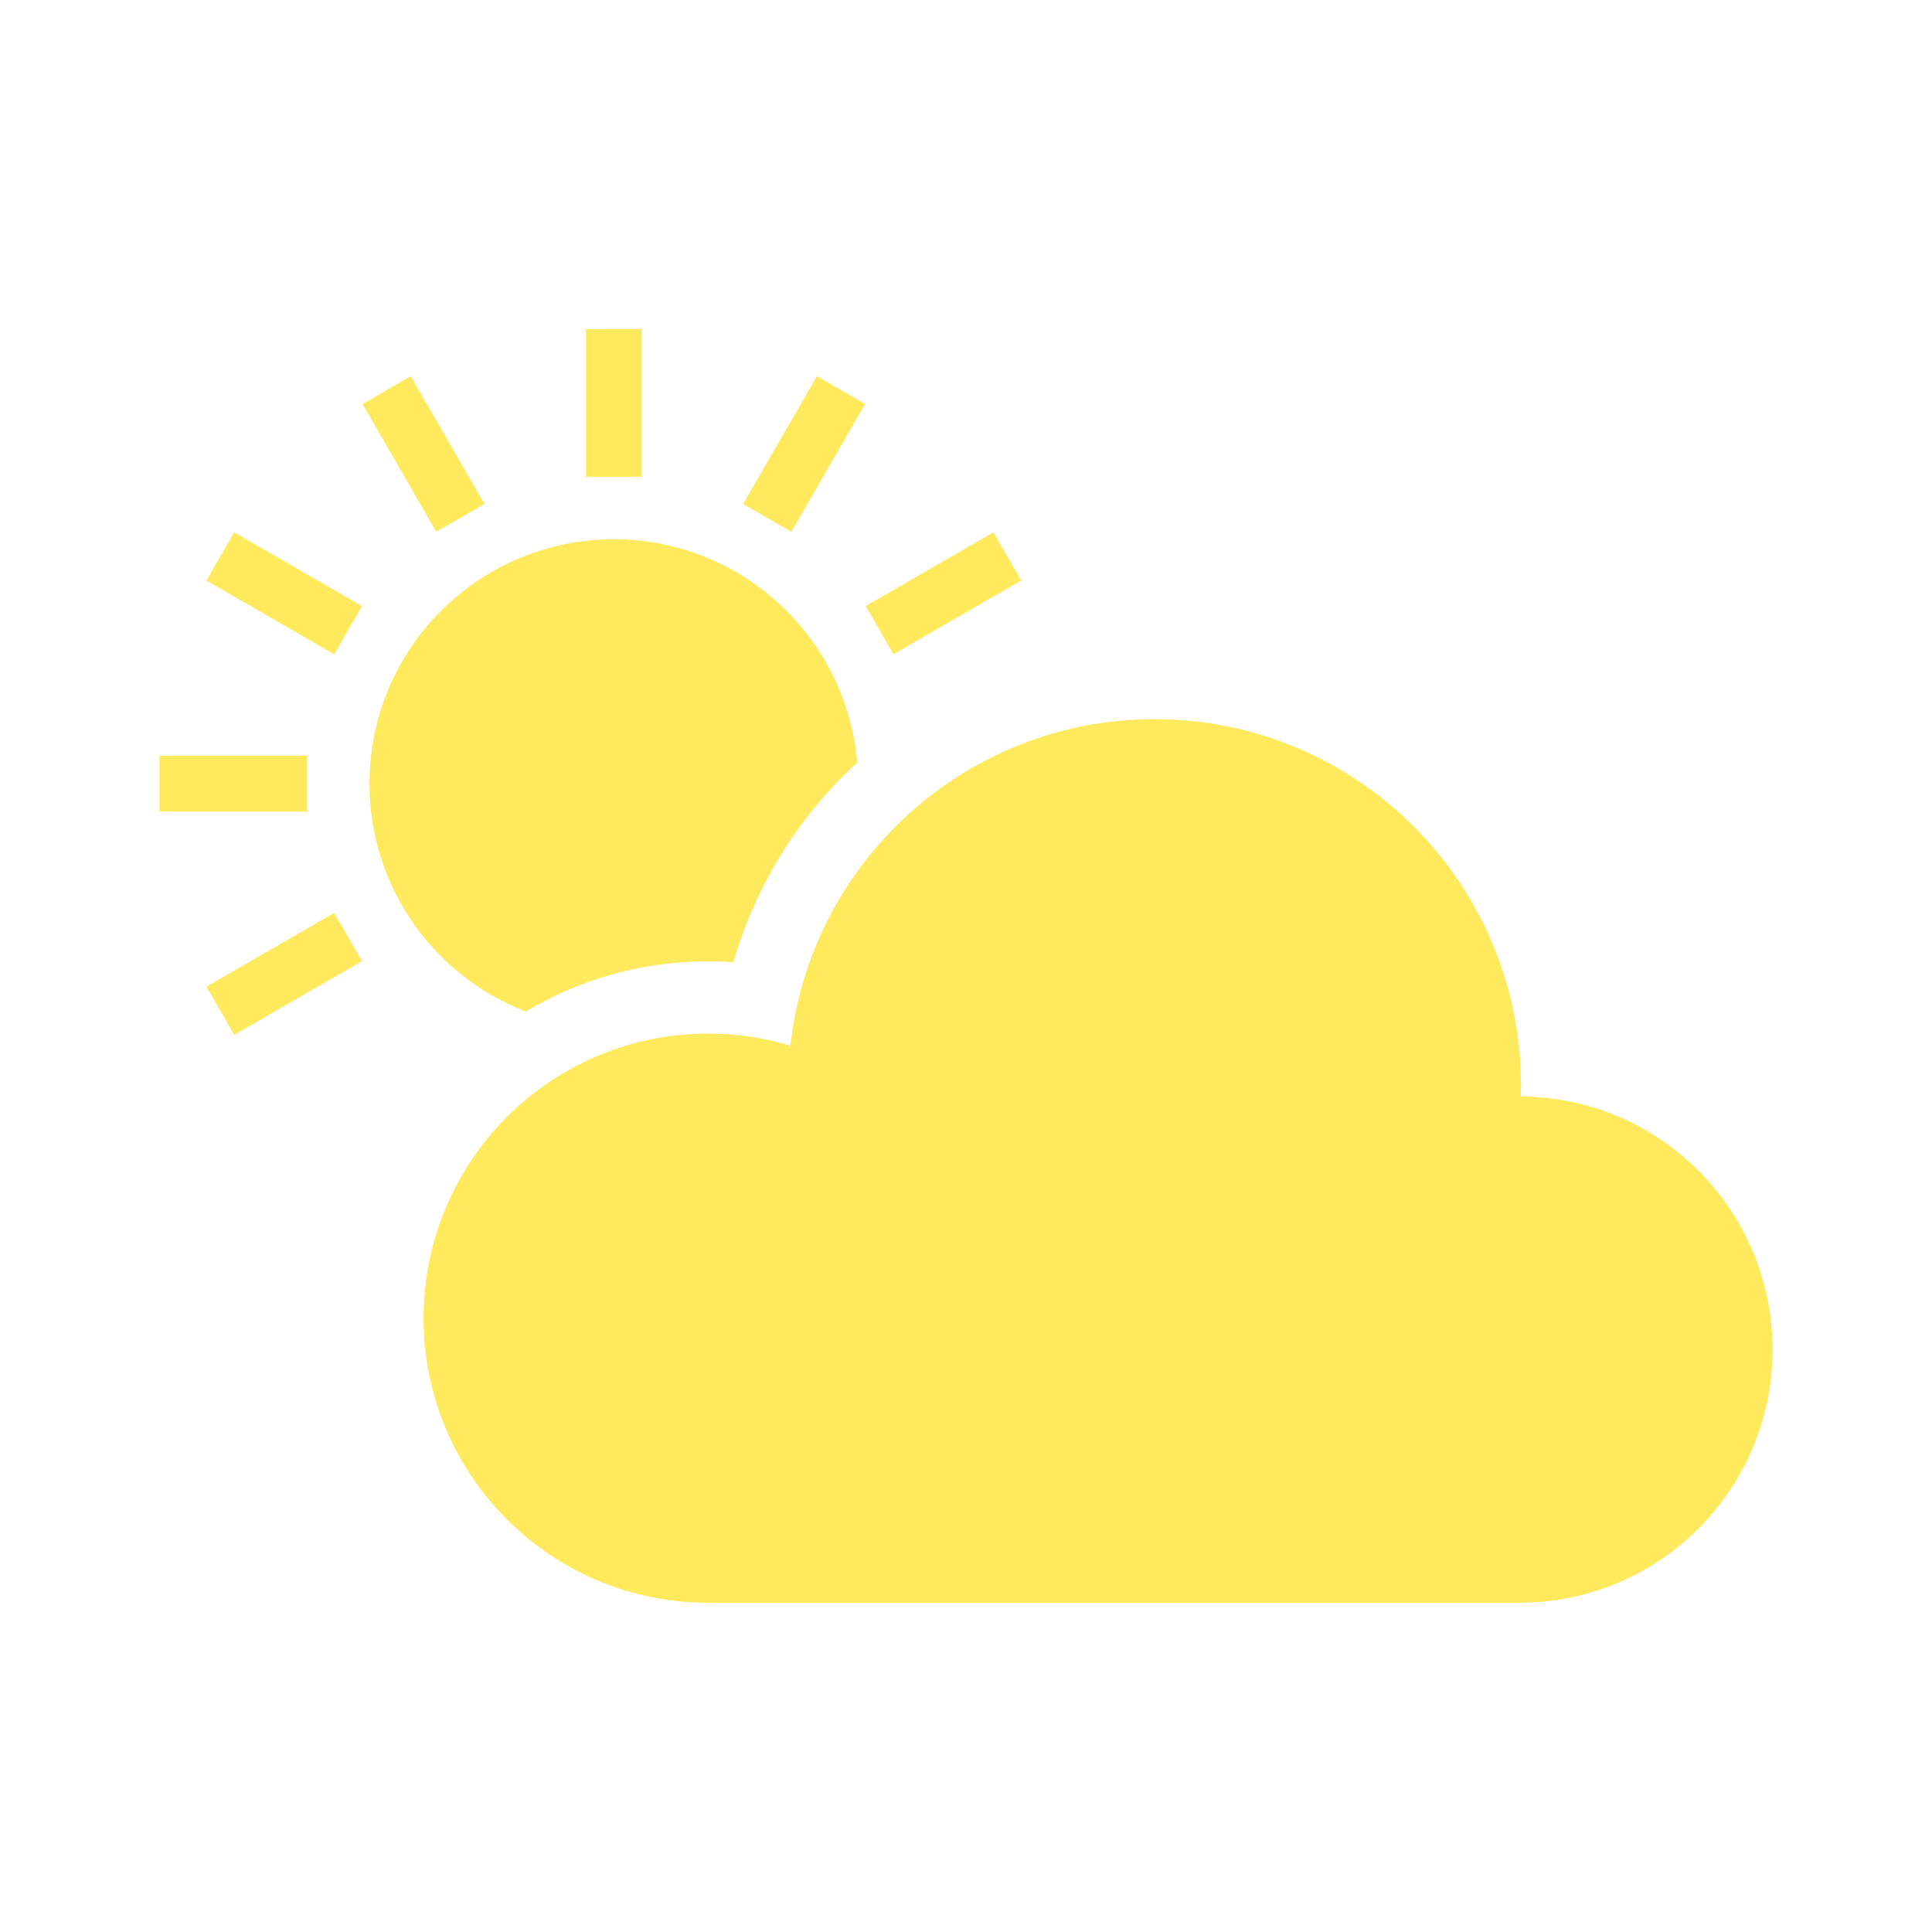
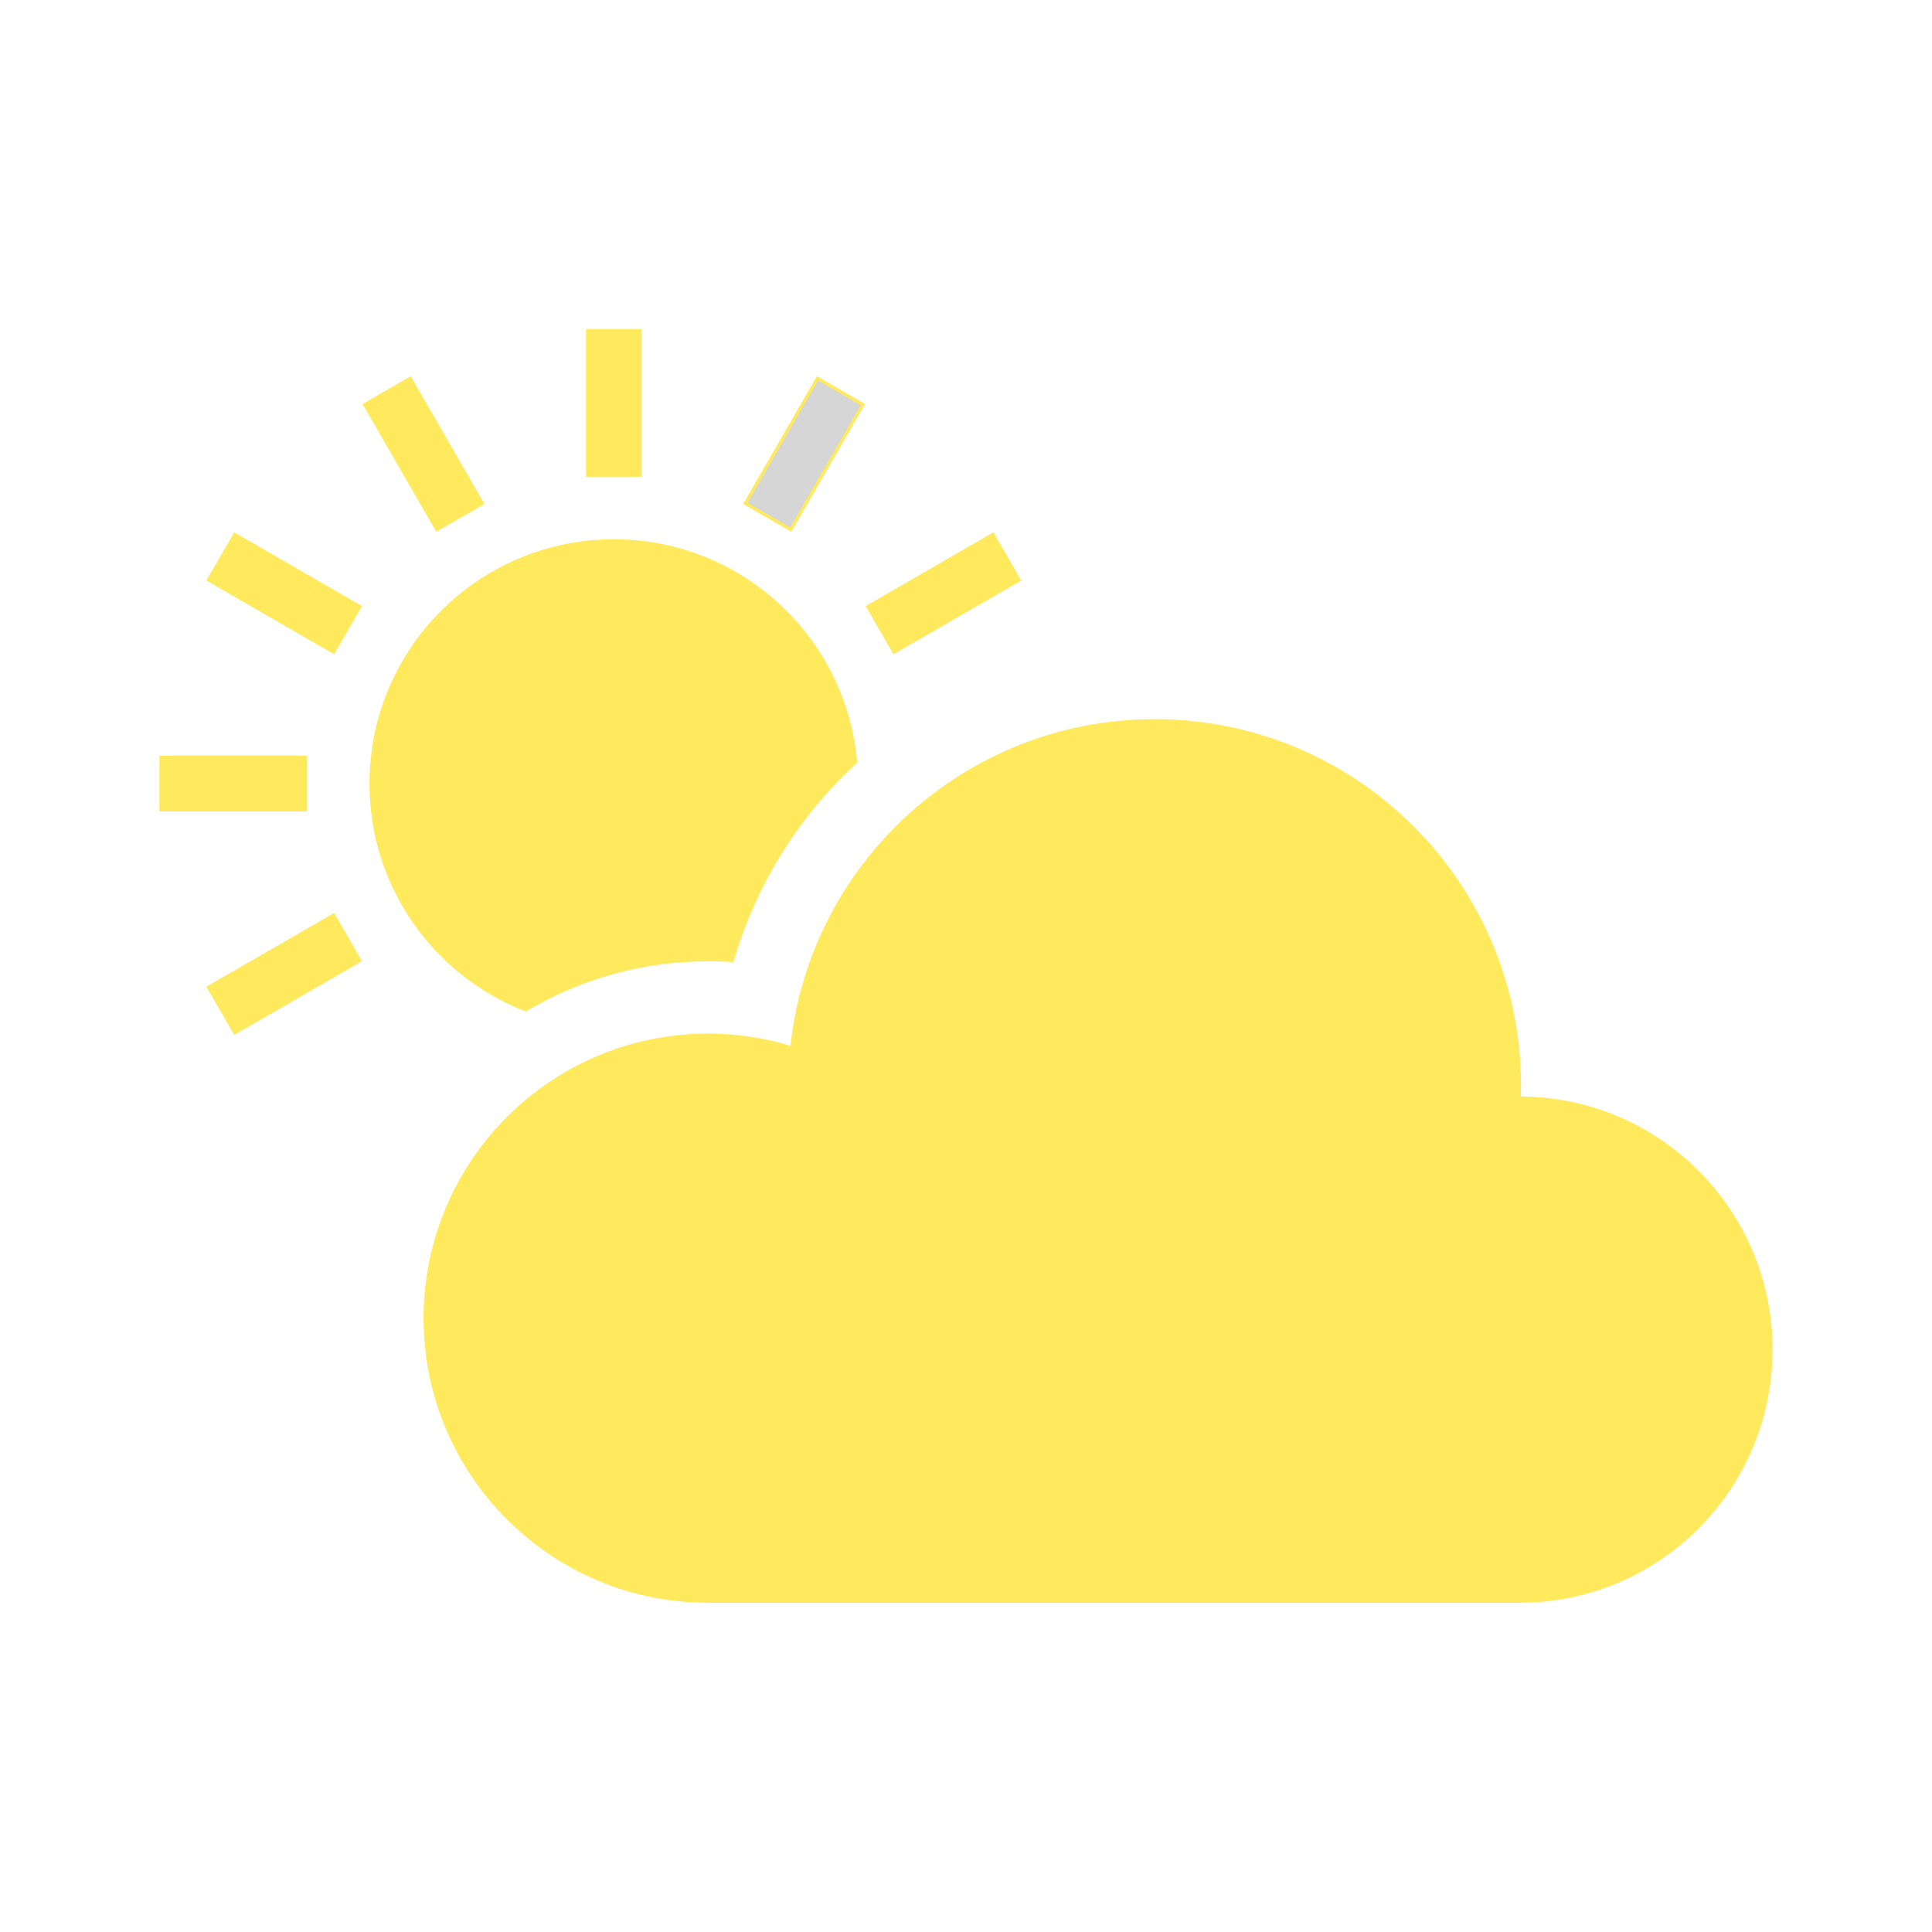
<svg xmlns="http://www.w3.org/2000/svg" version="1.1" id="_x32_" viewBox="-51.2 -51.2 614.40 614.40" xml:space="preserve" fill="#ffe95c" stroke="#ffe95c">
  <g id="SVGRepo_bgCarrier" stroke-width="0" />
  <g id="SVGRepo_tracerCarrier" stroke-linecap="round" stroke-linejoin="round" stroke="#CCCCCC" stroke-width="1.024" />
  <g id="SVGRepo_iconCarrier">
    <style type="text/css">
      .st0 {
        fill: #ffe95c;
+       }
+       .st1 {
+         fill: #d6d6d6;
      }
    </style>
    <g>
      <path class="st0" d="M115.958,269.922c16.999-10.12,36.842-15.916,58.04-15.916c2.556,0,5.127,0.078,7.682,0.234 c7.199-24.681,20.957-46.355,39.203-63.12c-3.49-39.437-36.562-70.32-76.879-70.32c-42.647,0-77.207,34.56-77.207,77.199 C66.798,230.766,87.194,258.719,115.958,269.922z" />
      <rect x="135.652" y="54.002" class="st0" width="16.696" height="45.911" />
      <polygon class="st0" points="102.184,108.88 79.232,69.116 64.772,77.467 87.724,117.232 " />
      <polygon class="st0" points="15.114,133.233 54.878,156.185 63.23,141.726 23.466,118.774 " />
      <polygon class="st0" points="45.919,189.654 0,189.654 0,206.35 45.919,206.342 " />
      <polygon class="st0" points="15.114,262.77 23.466,277.23 63.23,254.27 54.878,239.811 " />
      <rect x="240.478" y="114.523" transform="matrix(0.4998 0.8661 -0.8661 0.4998 243.5358 -146.7501)" class="st0" width="16.694" height="45.913" />
-       <polygon class="st0" points="223.228,77.467 208.776,69.116 185.817,108.88 200.269,117.232 " />
+       <polygon class="st1" points="223.228,77.467 208.776,69.116 185.817,108.88 200.269,117.232 " />
      <path class="st0" d="M431.997,298c-0.031,0-0.062,0.008-0.101,0.008c0.054-1.332,0.101-2.665,0.101-4.004 C431.997,229.932,380.064,178,316,178c-60.012,0-109.382,45.575-115.388,104.006c-8.414-2.602-17.342-4.005-26.614-4.005 C124.294,278.001,84,318.295,84,368c0,49.704,40.294,89.998,89.998,89.998h257.999c44.182,0,80.003-35.814,80.003-79.995 C512,333.814,476.178,298,431.997,298z" />
    </g>
  </g>
</svg>
